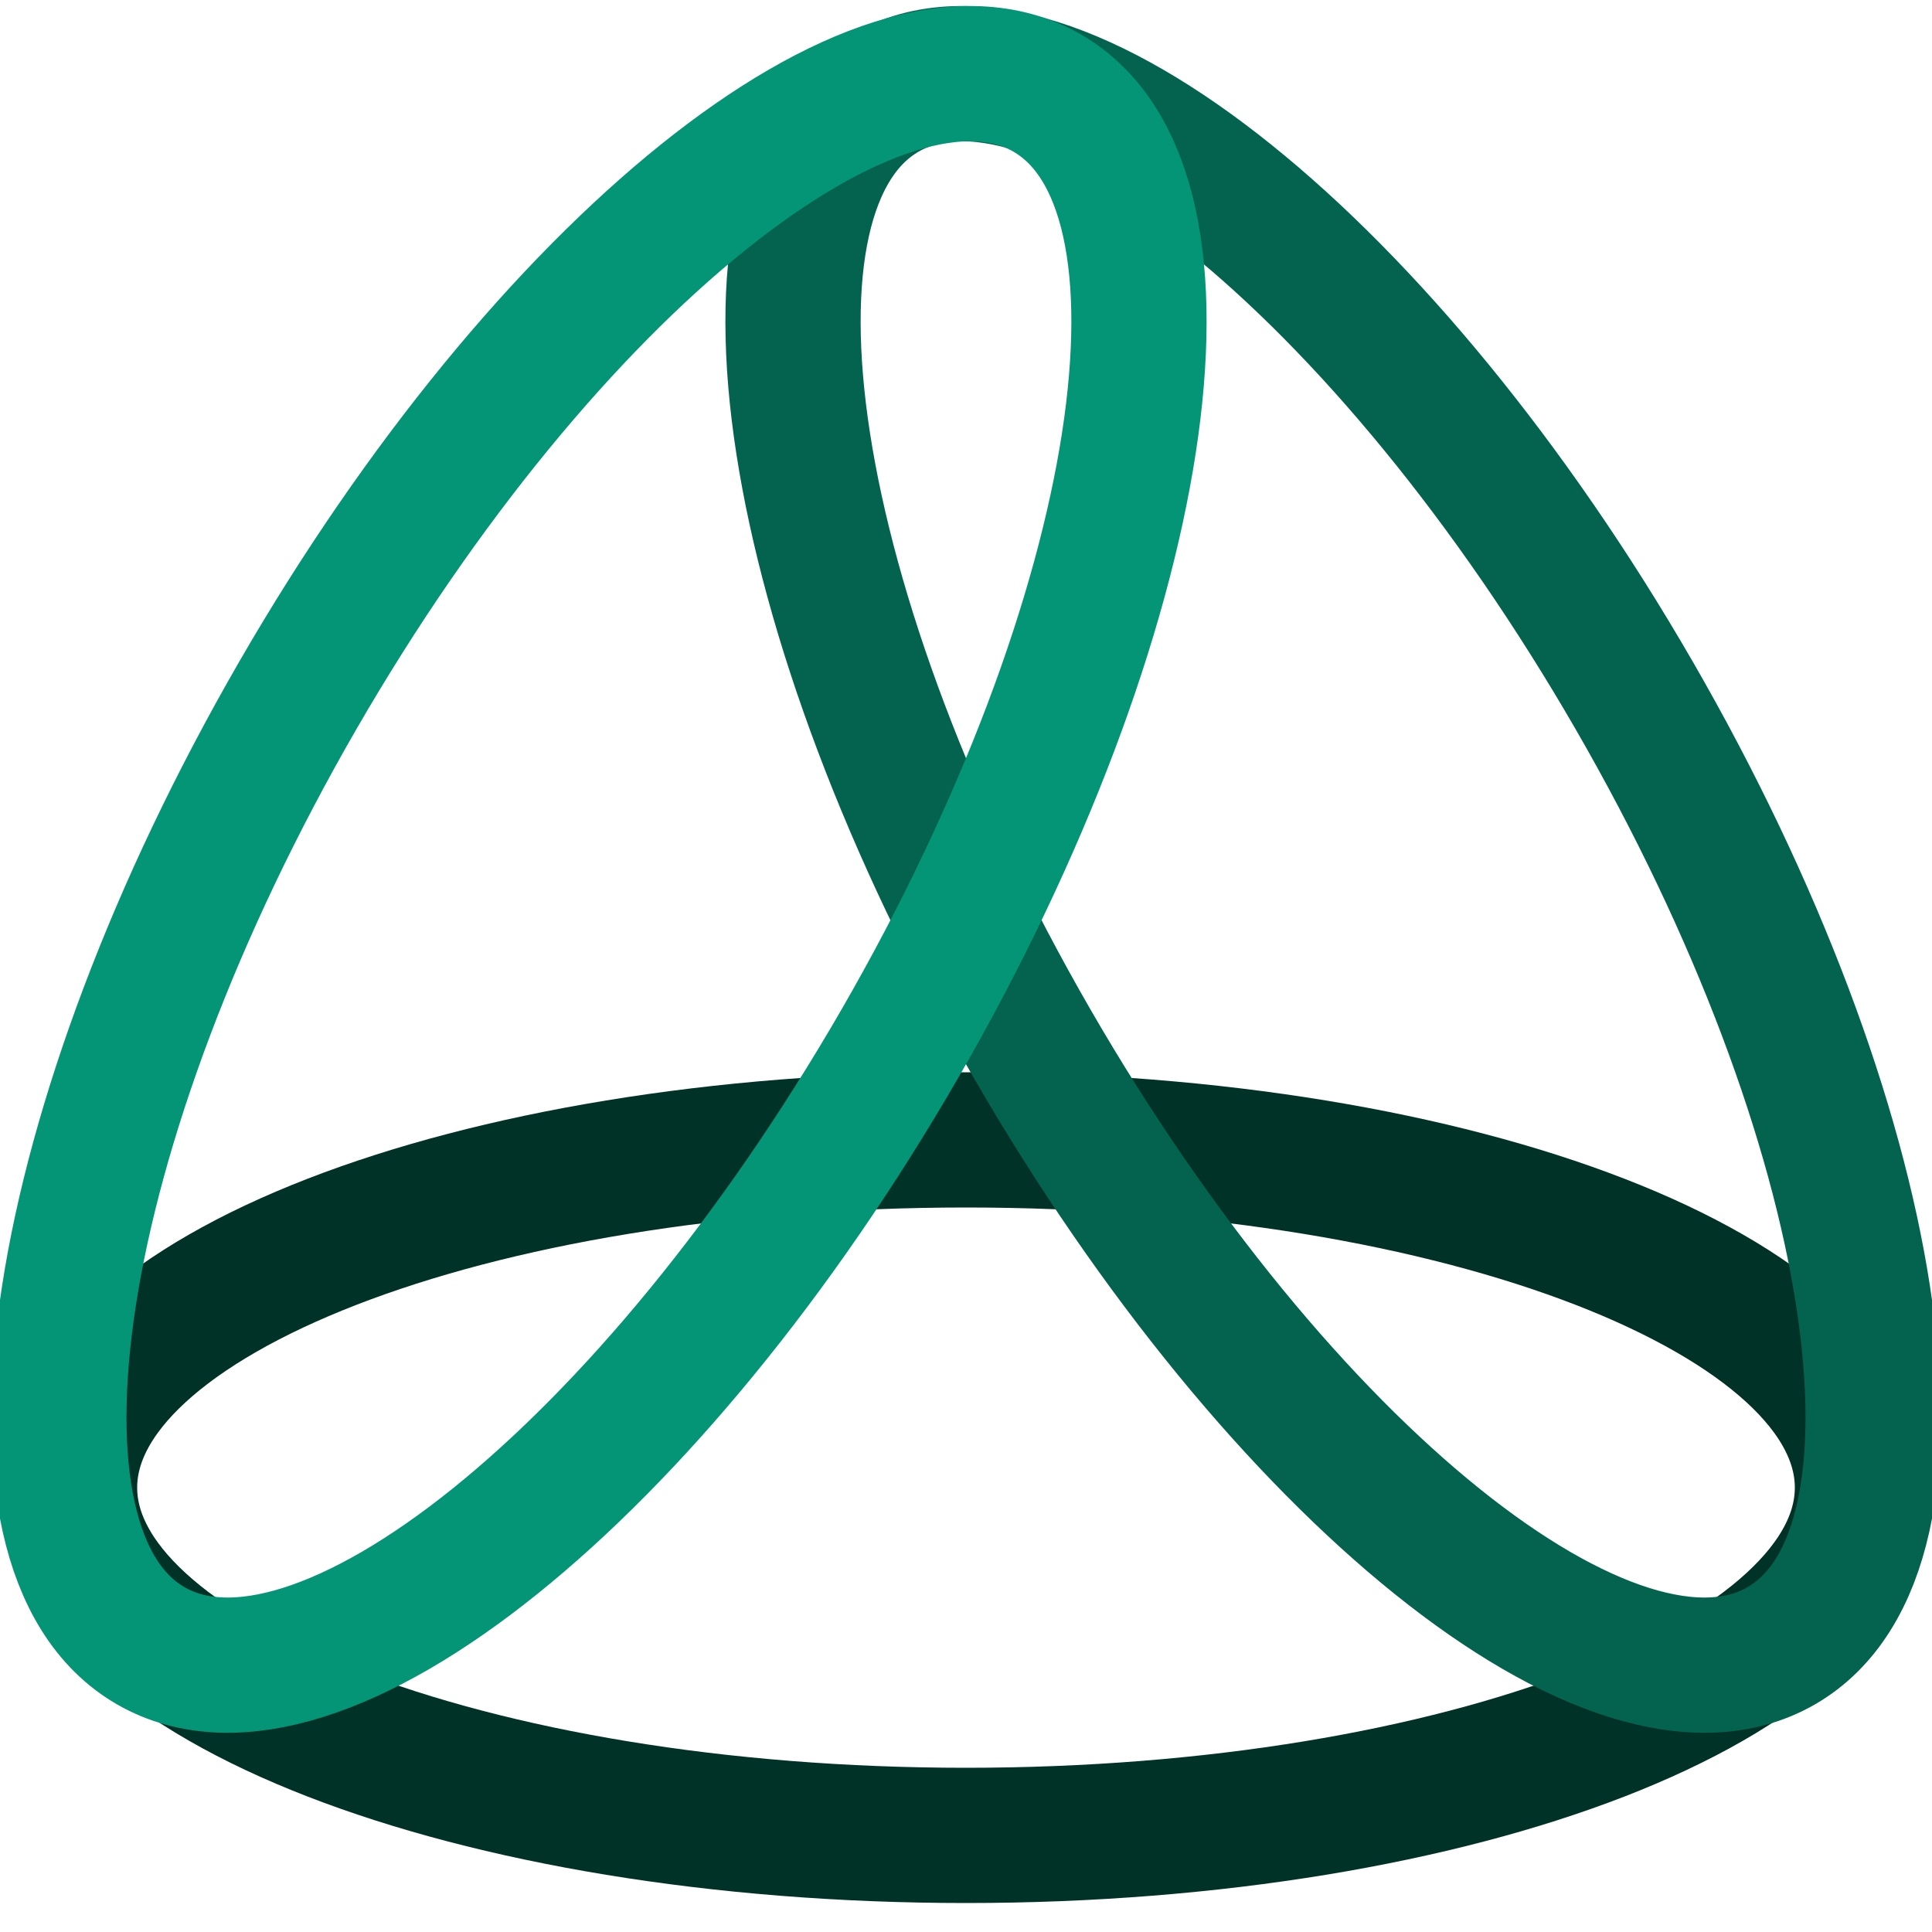
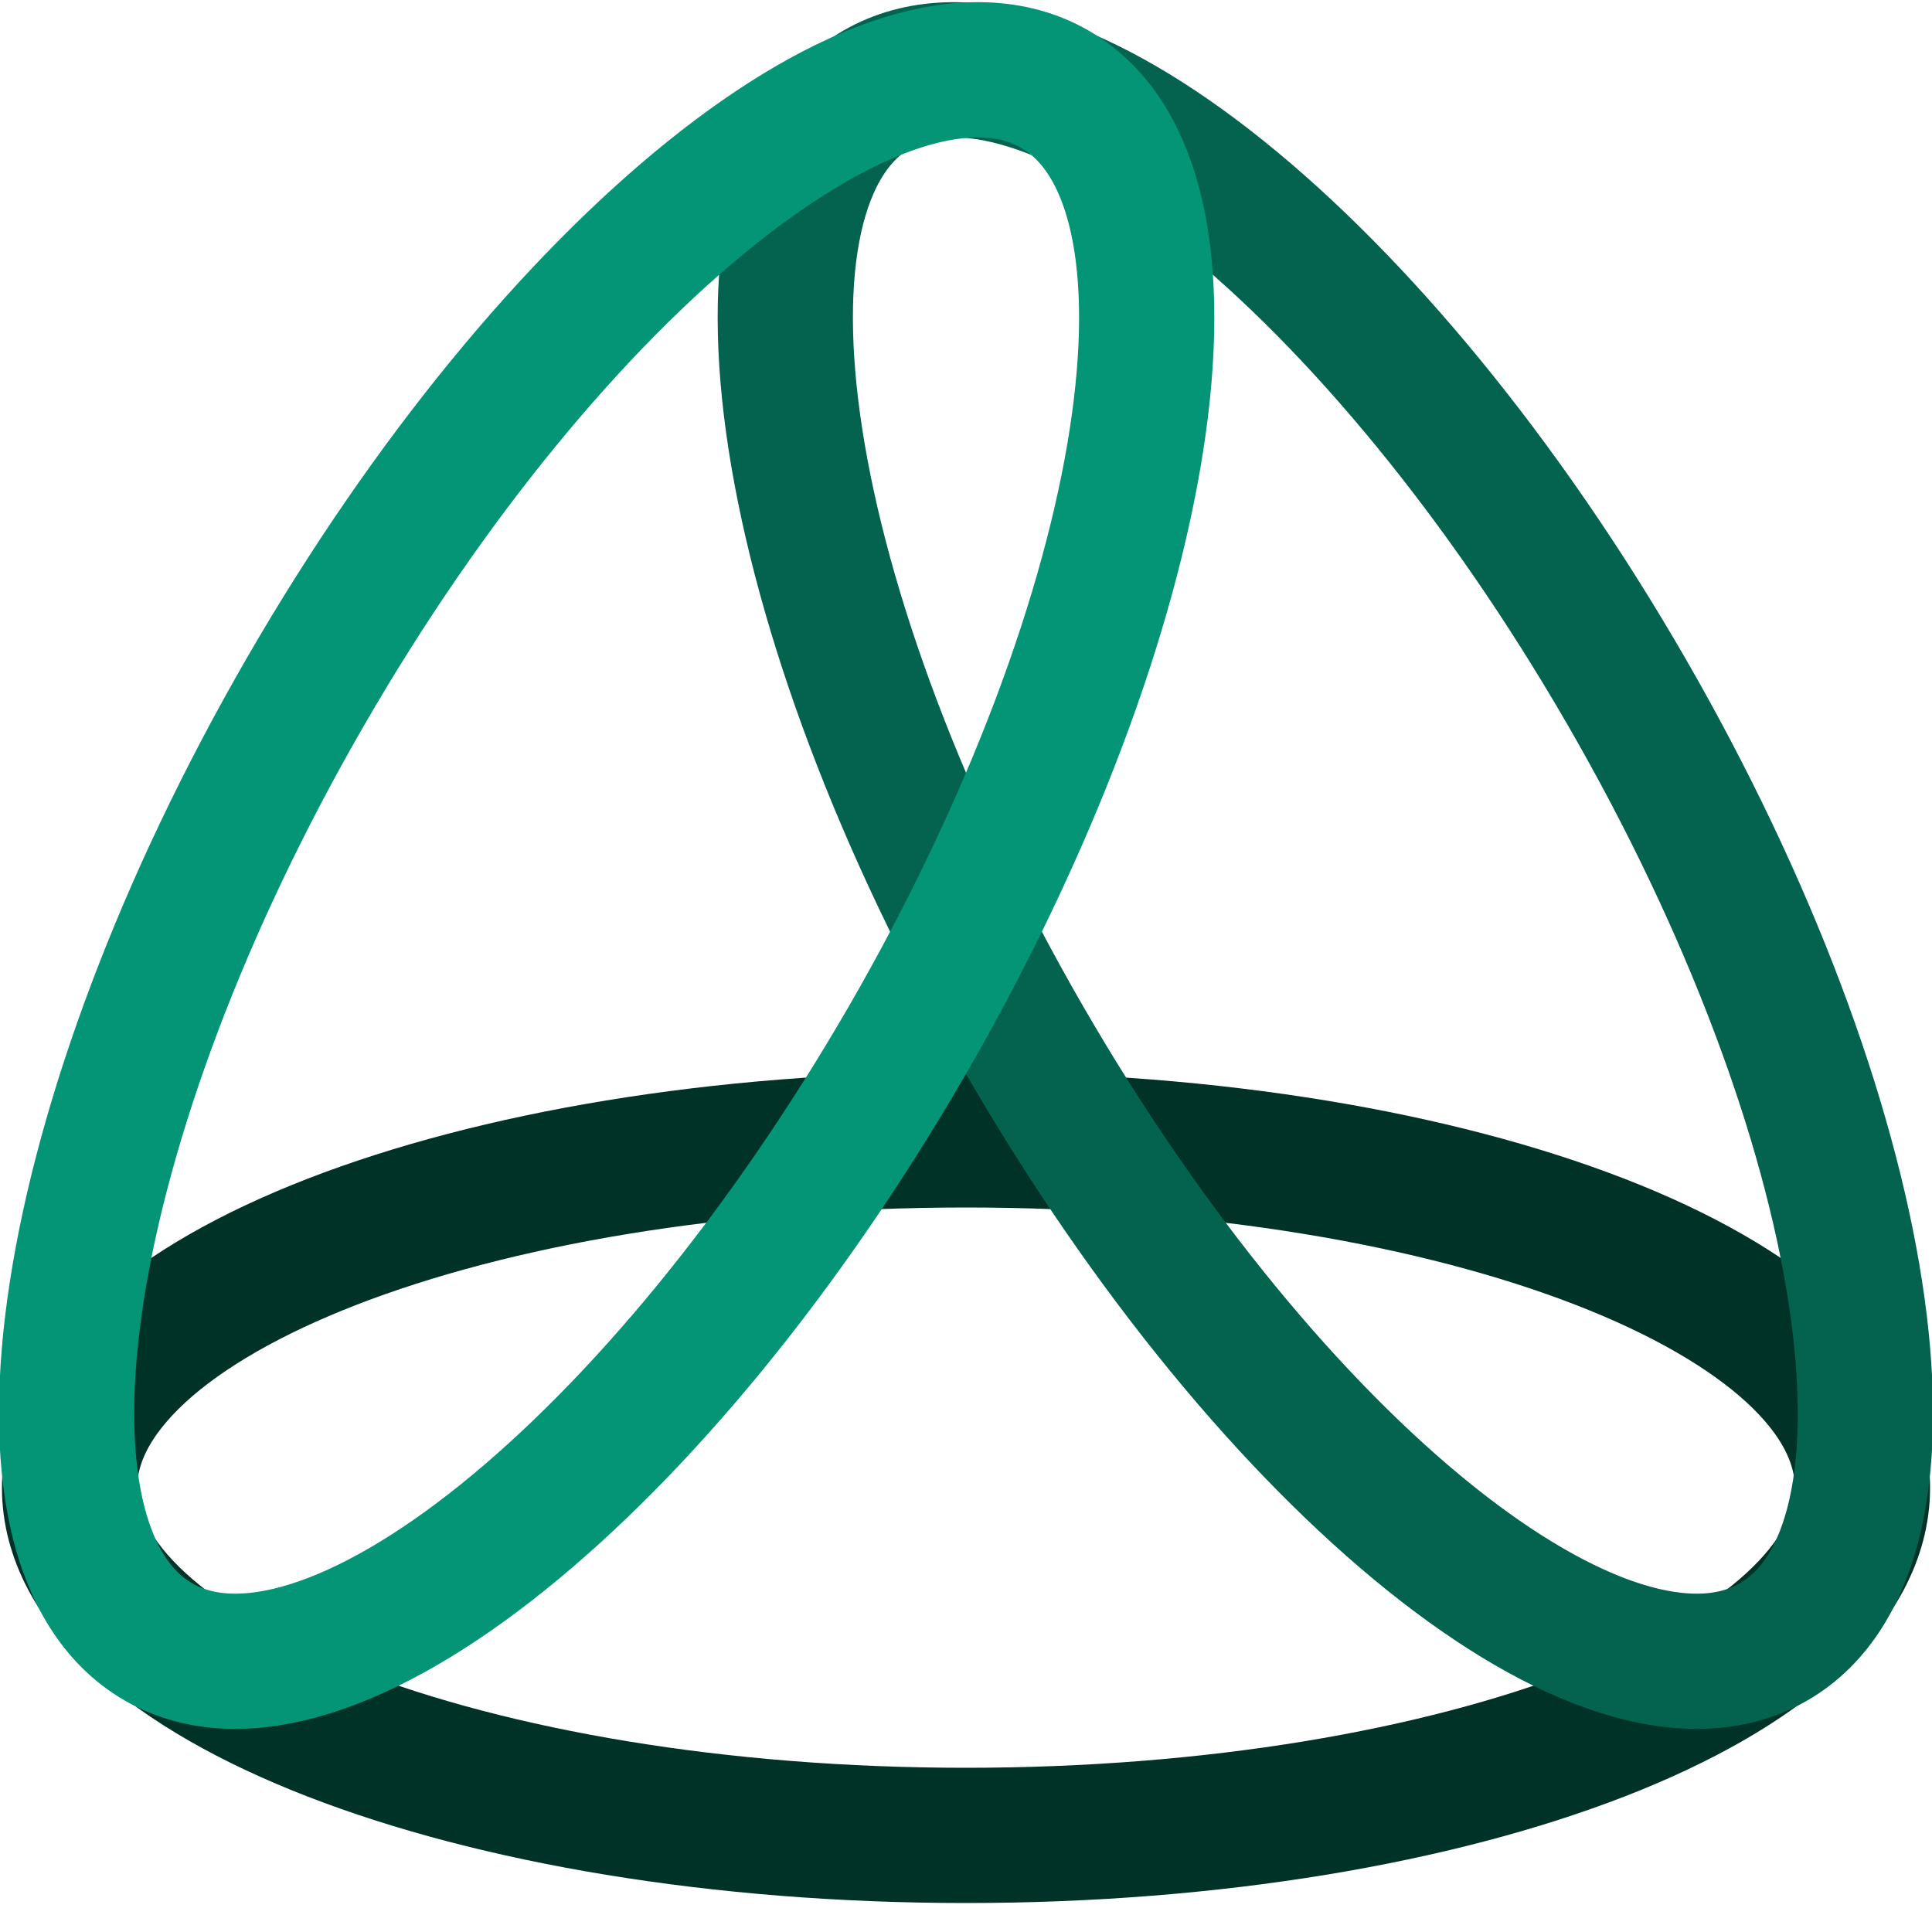
<svg xmlns="http://www.w3.org/2000/svg" viewBox="0 0 500 500" width="100" height="100">
  <g transform="translate(0, 135)" color="#013227">
    <ellipse cx="250" cy="250" rx="232" ry="90" fill="none" stroke="currentColor" stroke-width="35" />
    <text>
            
        </text>
  </g>
-   <g transform="translate(95, -25)" color="#03634F">
+   <g transform="translate(93, -26)" color="#03634F">
    <ellipse cx="250" cy="250" rx="232" ry="90" fill="none" stroke="currentColor" stroke-width="35" transform="rotate(60 250 250)" />
    <text>
            
        </text>
  </g>
-   <g transform="translate(-95, -25)" color="#049576">
+   <g transform="translate(-93, -26)" color="#049576">
    <ellipse cx="250" cy="250" rx="232" ry="90" fill="none" stroke="currentColor" stroke-width="35" transform="rotate(-60 250 250)" />
    <text>
            
        </text>
  </g>
  <g transform="scale(0)" color="#013227">
    <circle cx="250" cy="250" r="50" fill="currentColor" />
    <text>
            
        </text>
  </g>
</svg>
